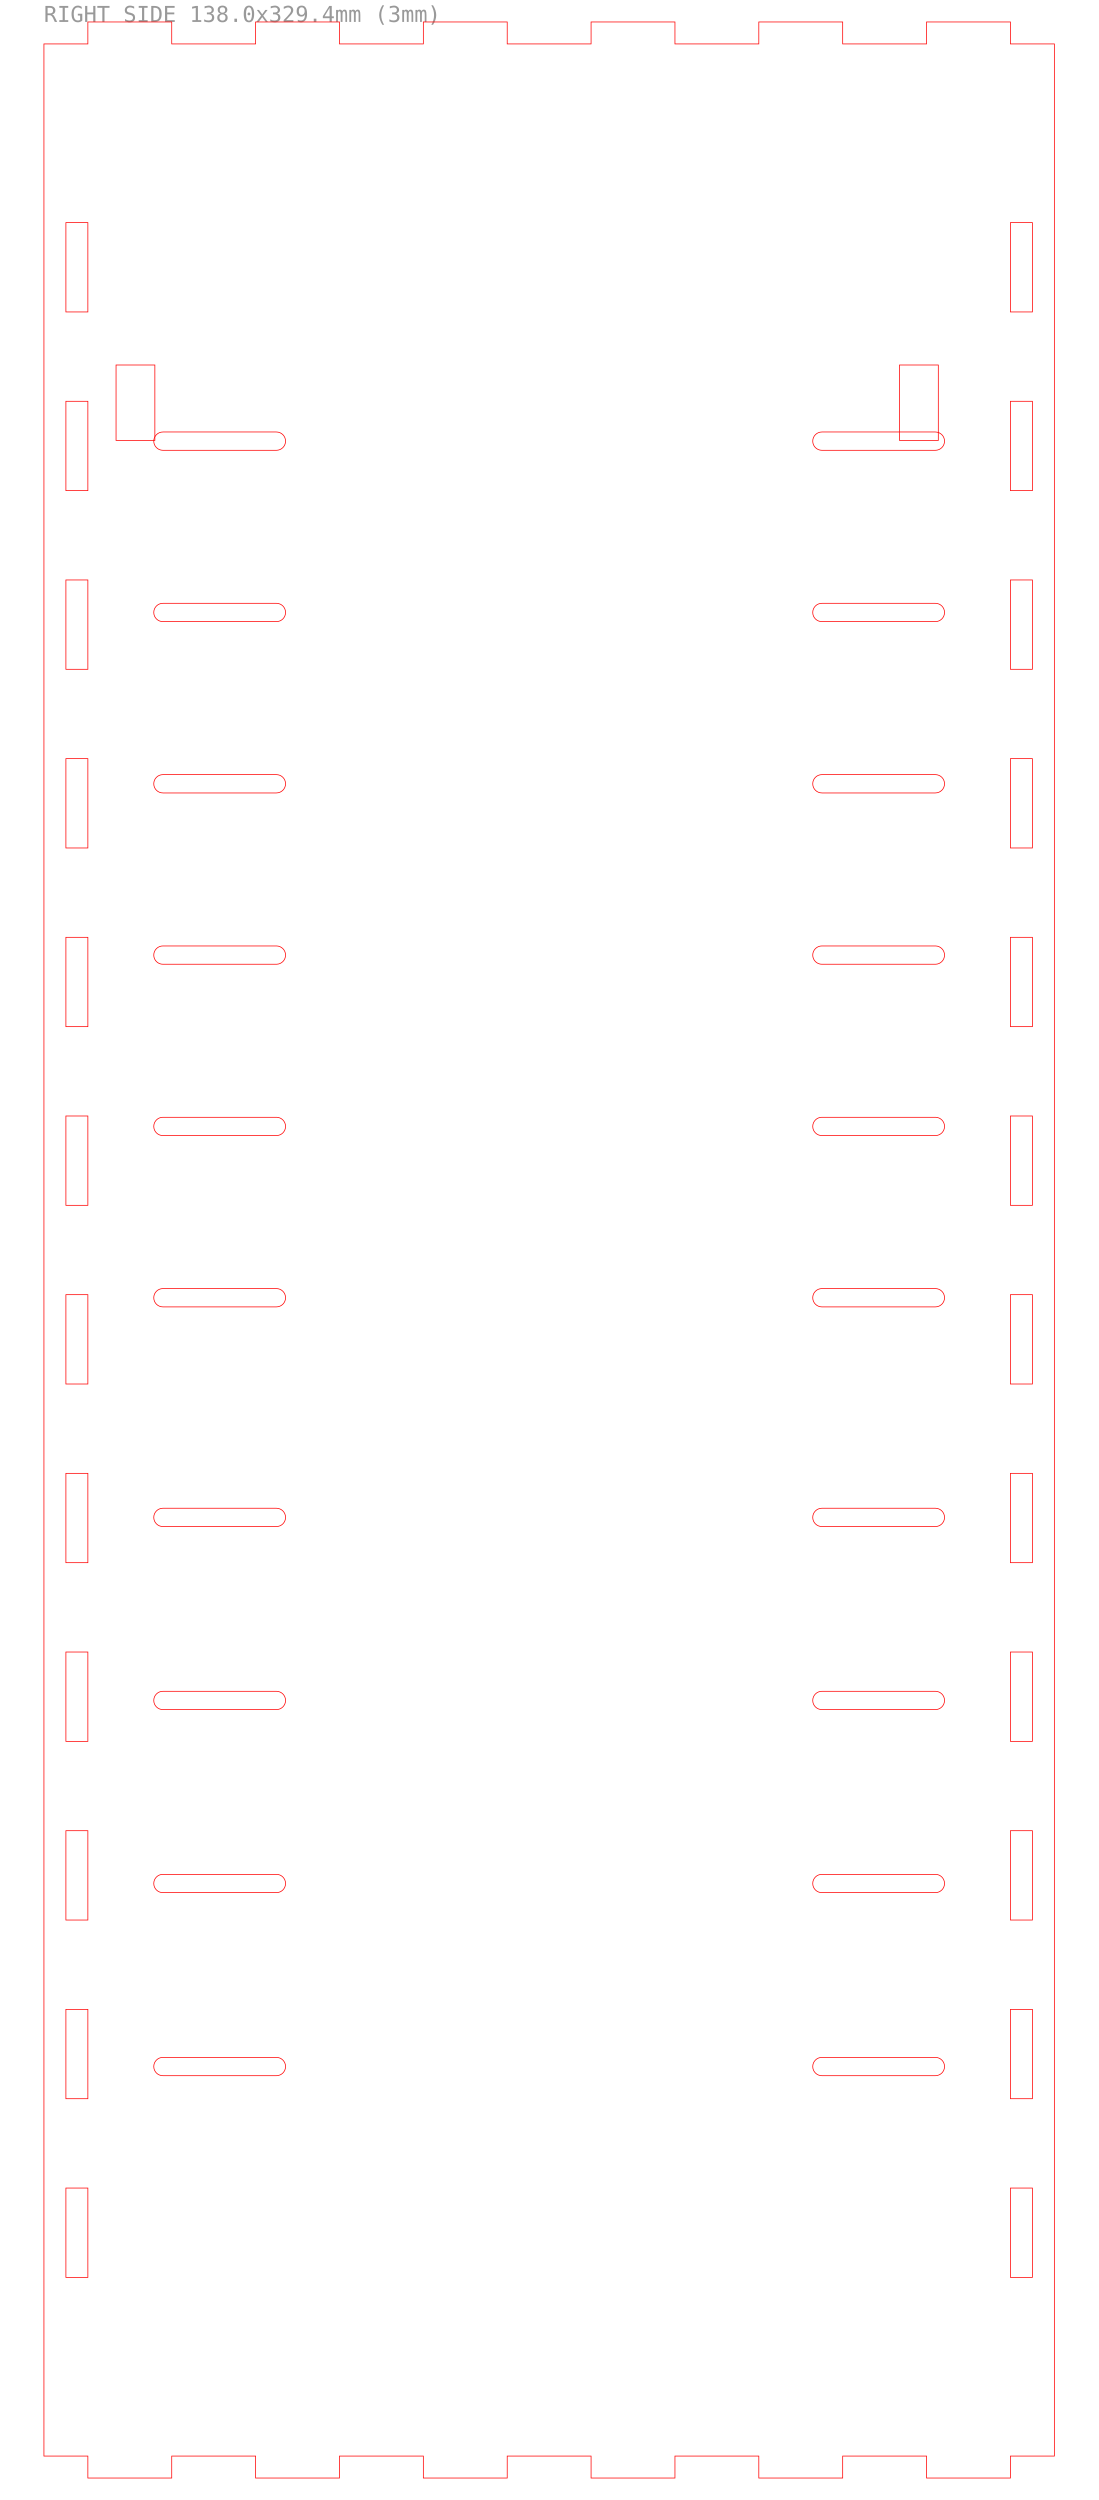
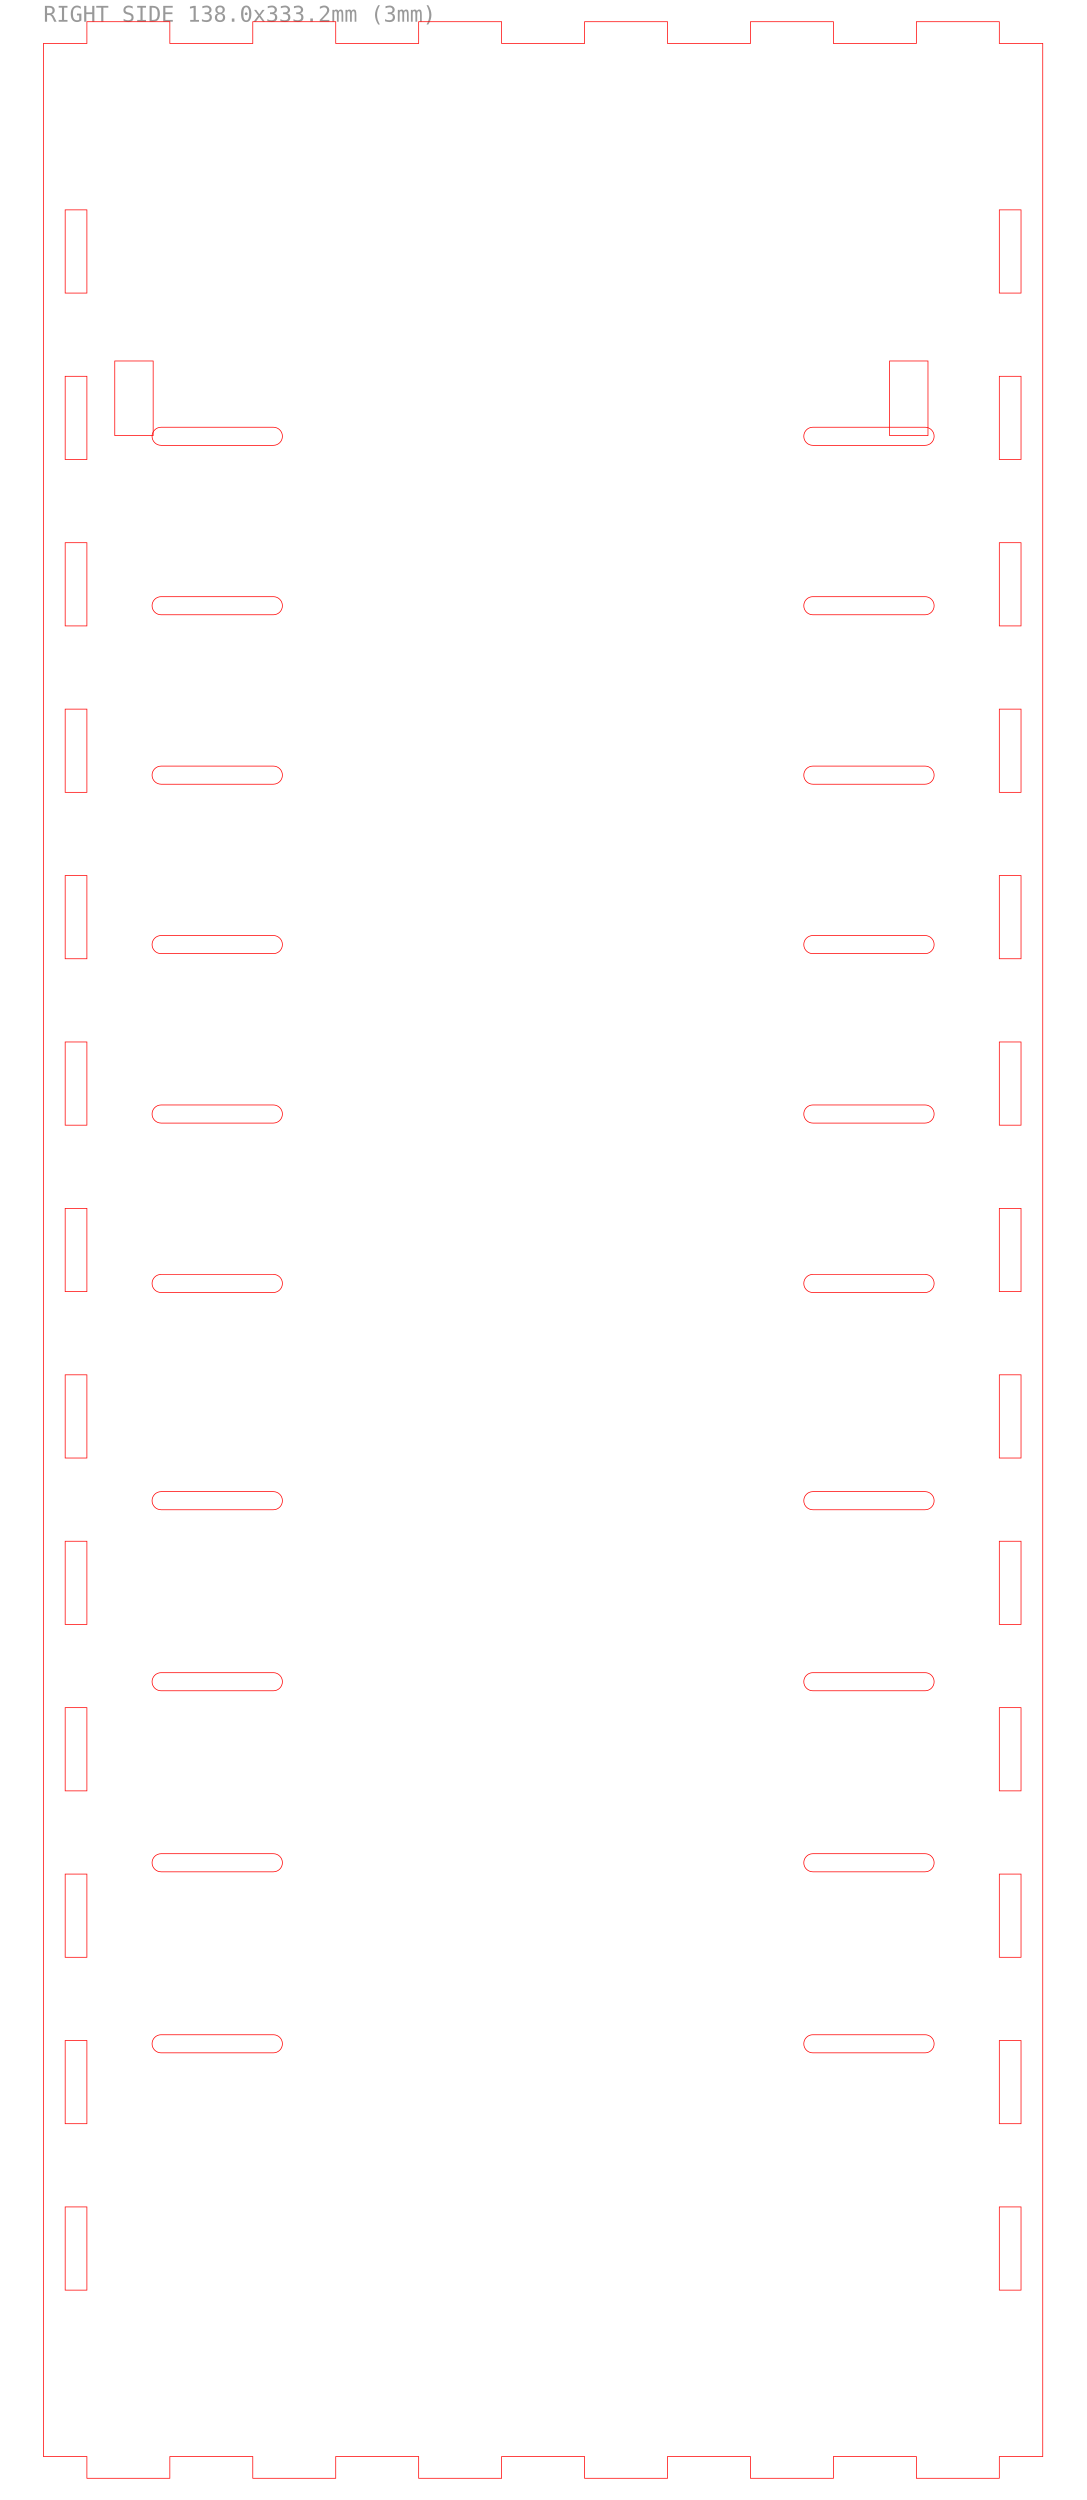
- <svg xmlns="http://www.w3.org/2000/svg" width="150mm" height="341.44mm" viewBox="0 0 150 341.44">
-   <text x="6" y="3" font-size="3" fill="#999" font-family="monospace">RIGHT SIDE 138.0x329.4mm (3mm)</text>
-   <path d="M 6,6 L 12,6 L 12,3 L 23.455,3 L 23.455,6 L 34.909,6 L 34.909,3 L 46.364,3 L 46.364,6 L 57.818,6 L 57.818,3 L 69.273,3 L 69.273,6 L 80.727,6 L 80.727,3 L 92.182,3 L 92.182,6 L 103.636,6 L 103.636,3 L 115.091,3 L 115.091,6 L 126.545,6 L 126.545,3 L 138,3 L 138,6 L 144,6 L 144,335.44 L 138,335.44 L 138,338.44 L 126.545,338.44 L 126.545,335.44 L 115.091,335.44 L 115.091,338.44 L 103.636,338.44 L 103.636,335.44 L 92.182,335.44 L 92.182,338.44 L 80.727,338.44 L 80.727,335.44 L 69.273,335.44 L 69.273,338.44 L 57.818,338.44 L 57.818,335.44 L 46.364,335.44 L 46.364,338.44 L 34.909,338.44 L 34.909,335.44 L 23.455,335.44 L 23.455,338.44 L 12,338.44 L 12,335.44 L 6,335.44 L 6,6 Z" fill="none" stroke="#ff0000" stroke-width="0.1" />
-   <rect x="9" y="30.403" width="3" height="12.201" fill="none" stroke="#ff0000" stroke-width="0.1" />
-   <rect x="9" y="54.806" width="3" height="12.201" fill="none" stroke="#ff0000" stroke-width="0.1" />
-   <rect x="9" y="79.209" width="3" height="12.201" fill="none" stroke="#ff0000" stroke-width="0.1" />
-   <rect x="9" y="103.612" width="3" height="12.201" fill="none" stroke="#ff0000" stroke-width="0.1" />
-   <rect x="9" y="128.015" width="3" height="12.201" fill="none" stroke="#ff0000" stroke-width="0.1" />
-   <rect x="9" y="152.418" width="3" height="12.201" fill="none" stroke="#ff0000" stroke-width="0.1" />
-   <rect x="9" y="176.821" width="3" height="12.201" fill="none" stroke="#ff0000" stroke-width="0.1" />
-   <rect x="9" y="201.224" width="3" height="12.201" fill="none" stroke="#ff0000" stroke-width="0.1" />
-   <rect x="9" y="225.627" width="3" height="12.201" fill="none" stroke="#ff0000" stroke-width="0.1" />
-   <rect x="9" y="250.03" width="3" height="12.201" fill="none" stroke="#ff0000" stroke-width="0.1" />
-   <rect x="9" y="274.433" width="3" height="12.201" fill="none" stroke="#ff0000" stroke-width="0.1" />
-   <rect x="9" y="298.836" width="3" height="12.201" fill="none" stroke="#ff0000" stroke-width="0.1" />
-   <rect x="138" y="30.403" width="3" height="12.201" fill="none" stroke="#ff0000" stroke-width="0.1" />
-   <rect x="138" y="54.806" width="3" height="12.201" fill="none" stroke="#ff0000" stroke-width="0.1" />
-   <rect x="138" y="79.209" width="3" height="12.201" fill="none" stroke="#ff0000" stroke-width="0.1" />
-   <rect x="138" y="103.612" width="3" height="12.201" fill="none" stroke="#ff0000" stroke-width="0.1" />
-   <rect x="138" y="128.015" width="3" height="12.201" fill="none" stroke="#ff0000" stroke-width="0.1" />
-   <rect x="138" y="152.418" width="3" height="12.201" fill="none" stroke="#ff0000" stroke-width="0.1" />
-   <rect x="138" y="176.821" width="3" height="12.201" fill="none" stroke="#ff0000" stroke-width="0.1" />
-   <rect x="138" y="201.224" width="3" height="12.201" fill="none" stroke="#ff0000" stroke-width="0.1" />
-   <rect x="138" y="225.627" width="3" height="12.201" fill="none" stroke="#ff0000" stroke-width="0.1" />
-   <rect x="138" y="250.03" width="3" height="12.201" fill="none" stroke="#ff0000" stroke-width="0.1" />
-   <rect x="138" y="274.433" width="3" height="12.201" fill="none" stroke="#ff0000" stroke-width="0.1" />
-   <rect x="138" y="298.836" width="3" height="12.201" fill="none" stroke="#ff0000" stroke-width="0.1" />
+ <svg xmlns="http://www.w3.org/2000/svg" width="150mm" height="345.24mm" viewBox="0 0 150 345.24">
+   <text x="6" y="3" font-size="3" fill="#999" font-family="monospace">RIGHT SIDE 138.0x333.2mm (3mm)</text>
+   <path d="M 6,6 L 12,6 L 12,3 L 23.455,3 L 23.455,6 L 34.909,6 L 34.909,3 L 46.364,3 L 46.364,6 L 57.818,6 L 57.818,3 L 69.273,3 L 69.273,6 L 80.727,6 L 80.727,3 L 92.182,3 L 92.182,6 L 103.636,6 L 103.636,3 L 115.091,3 L 115.091,6 L 126.545,6 L 126.545,3 L 138,3 L 138,6 L 144,6 L 144,339.24 L 138,339.24 L 138,342.24 L 126.545,342.24 L 126.545,339.24 L 115.091,339.24 L 115.091,342.24 L 103.636,342.24 L 103.636,339.24 L 92.182,339.24 L 92.182,342.24 L 80.727,342.24 L 80.727,339.24 L 69.273,339.24 L 69.273,342.24 L 57.818,342.24 L 57.818,339.24 L 46.364,339.24 L 46.364,342.24 L 34.909,342.24 L 34.909,339.24 L 23.455,339.24 L 23.455,342.24 L 12,342.24 L 12,339.24 L 6,339.24 L 6,6 Z" fill="none" stroke="#ff0000" stroke-width="0.1" />
+   <rect x="9" y="28.982" width="3" height="11.491" fill="none" stroke="#ff0000" stroke-width="0.1" />
+   <rect x="9" y="51.964" width="3" height="11.491" fill="none" stroke="#ff0000" stroke-width="0.1" />
+   <rect x="9" y="74.946" width="3" height="11.491" fill="none" stroke="#ff0000" stroke-width="0.1" />
+   <rect x="9" y="97.928" width="3" height="11.491" fill="none" stroke="#ff0000" stroke-width="0.1" />
+   <rect x="9" y="120.91" width="3" height="11.491" fill="none" stroke="#ff0000" stroke-width="0.1" />
+   <rect x="9" y="143.892" width="3" height="11.491" fill="none" stroke="#ff0000" stroke-width="0.1" />
+   <rect x="9" y="166.874" width="3" height="11.491" fill="none" stroke="#ff0000" stroke-width="0.1" />
+   <rect x="9" y="189.857" width="3" height="11.491" fill="none" stroke="#ff0000" stroke-width="0.1" />
+   <rect x="9" y="212.839" width="3" height="11.491" fill="none" stroke="#ff0000" stroke-width="0.1" />
+   <rect x="9" y="235.821" width="3" height="11.491" fill="none" stroke="#ff0000" stroke-width="0.1" />
+   <rect x="9" y="258.803" width="3" height="11.491" fill="none" stroke="#ff0000" stroke-width="0.1" />
+   <rect x="9" y="281.785" width="3" height="11.491" fill="none" stroke="#ff0000" stroke-width="0.1" />
+   <rect x="9" y="304.767" width="3" height="11.491" fill="none" stroke="#ff0000" stroke-width="0.1" />
+   <rect x="138" y="28.982" width="3" height="11.491" fill="none" stroke="#ff0000" stroke-width="0.1" />
+   <rect x="138" y="51.964" width="3" height="11.491" fill="none" stroke="#ff0000" stroke-width="0.1" />
+   <rect x="138" y="74.946" width="3" height="11.491" fill="none" stroke="#ff0000" stroke-width="0.1" />
+   <rect x="138" y="97.928" width="3" height="11.491" fill="none" stroke="#ff0000" stroke-width="0.1" />
+   <rect x="138" y="120.91" width="3" height="11.491" fill="none" stroke="#ff0000" stroke-width="0.1" />
+   <rect x="138" y="143.892" width="3" height="11.491" fill="none" stroke="#ff0000" stroke-width="0.1" />
+   <rect x="138" y="166.874" width="3" height="11.491" fill="none" stroke="#ff0000" stroke-width="0.1" />
+   <rect x="138" y="189.857" width="3" height="11.491" fill="none" stroke="#ff0000" stroke-width="0.1" />
+   <rect x="138" y="212.839" width="3" height="11.491" fill="none" stroke="#ff0000" stroke-width="0.1" />
+   <rect x="138" y="235.821" width="3" height="11.491" fill="none" stroke="#ff0000" stroke-width="0.1" />
+   <rect x="138" y="258.803" width="3" height="11.491" fill="none" stroke="#ff0000" stroke-width="0.1" />
+   <rect x="138" y="281.785" width="3" height="11.491" fill="none" stroke="#ff0000" stroke-width="0.1" />
+   <rect x="138" y="304.767" width="3" height="11.491" fill="none" stroke="#ff0000" stroke-width="0.1" />
  <rect x="15.85" y="49.85" width="5.3" height="10.3" fill="none" stroke="#ff0000" stroke-width="0.1" />
  <rect x="122.85" y="49.85" width="5.3" height="10.3" fill="none" stroke="#ff0000" stroke-width="0.1" />
  <rect x="21" y="280.99" width="18" height="2.5" rx="1.25" ry="1.25" fill="none" stroke="#ff0000" stroke-width="0.1" />
  <rect x="111" y="280.99" width="18" height="2.5" rx="1.25" ry="1.25" fill="none" stroke="#ff0000" stroke-width="0.1" />
  <rect x="21" y="255.99" width="18" height="2.5" rx="1.25" ry="1.25" fill="none" stroke="#ff0000" stroke-width="0.1" />
  <rect x="111" y="255.99" width="18" height="2.5" rx="1.25" ry="1.25" fill="none" stroke="#ff0000" stroke-width="0.1" />
  <rect x="21" y="230.99" width="18" height="2.5" rx="1.25" ry="1.25" fill="none" stroke="#ff0000" stroke-width="0.1" />
  <rect x="111" y="230.99" width="18" height="2.5" rx="1.25" ry="1.25" fill="none" stroke="#ff0000" stroke-width="0.1" />
  <rect x="21" y="205.99" width="18" height="2.5" rx="1.25" ry="1.25" fill="none" stroke="#ff0000" stroke-width="0.1" />
  <rect x="111" y="205.99" width="18" height="2.5" rx="1.25" ry="1.25" fill="none" stroke="#ff0000" stroke-width="0.1" />
  <rect x="21" y="175.99" width="18" height="2.5" rx="1.25" ry="1.25" fill="none" stroke="#ff0000" stroke-width="0.1" />
  <rect x="111" y="175.99" width="18" height="2.5" rx="1.25" ry="1.25" fill="none" stroke="#ff0000" stroke-width="0.1" />
  <rect x="21" y="152.592" width="18" height="2.5" rx="1.25" ry="1.25" fill="none" stroke="#ff0000" stroke-width="0.1" />
  <rect x="111" y="152.592" width="18" height="2.5" rx="1.25" ry="1.25" fill="none" stroke="#ff0000" stroke-width="0.1" />
  <rect x="21" y="129.194" width="18" height="2.5" rx="1.25" ry="1.25" fill="none" stroke="#ff0000" stroke-width="0.1" />
  <rect x="111" y="129.194" width="18" height="2.5" rx="1.25" ry="1.25" fill="none" stroke="#ff0000" stroke-width="0.1" />
  <rect x="21" y="105.796" width="18" height="2.5" rx="1.25" ry="1.25" fill="none" stroke="#ff0000" stroke-width="0.1" />
  <rect x="111" y="105.796" width="18" height="2.5" rx="1.25" ry="1.25" fill="none" stroke="#ff0000" stroke-width="0.1" />
  <rect x="21" y="82.398" width="18" height="2.5" rx="1.25" ry="1.25" fill="none" stroke="#ff0000" stroke-width="0.1" />
  <rect x="111" y="82.398" width="18" height="2.5" rx="1.25" ry="1.25" fill="none" stroke="#ff0000" stroke-width="0.1" />
  <rect x="21" y="59" width="18" height="2.5" rx="1.25" ry="1.25" fill="none" stroke="#ff0000" stroke-width="0.1" />
  <rect x="111" y="59" width="18" height="2.5" rx="1.25" ry="1.25" fill="none" stroke="#ff0000" stroke-width="0.1" />
</svg>
